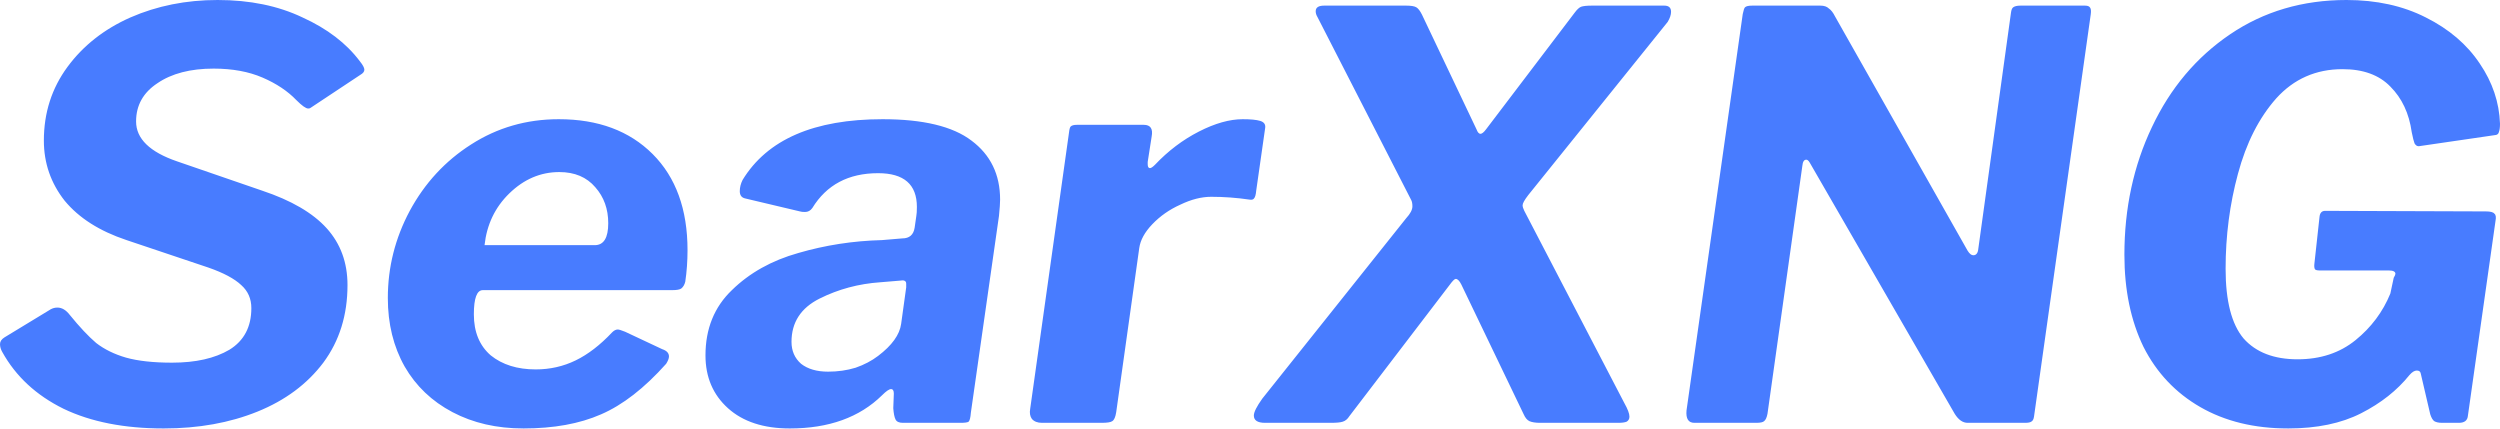
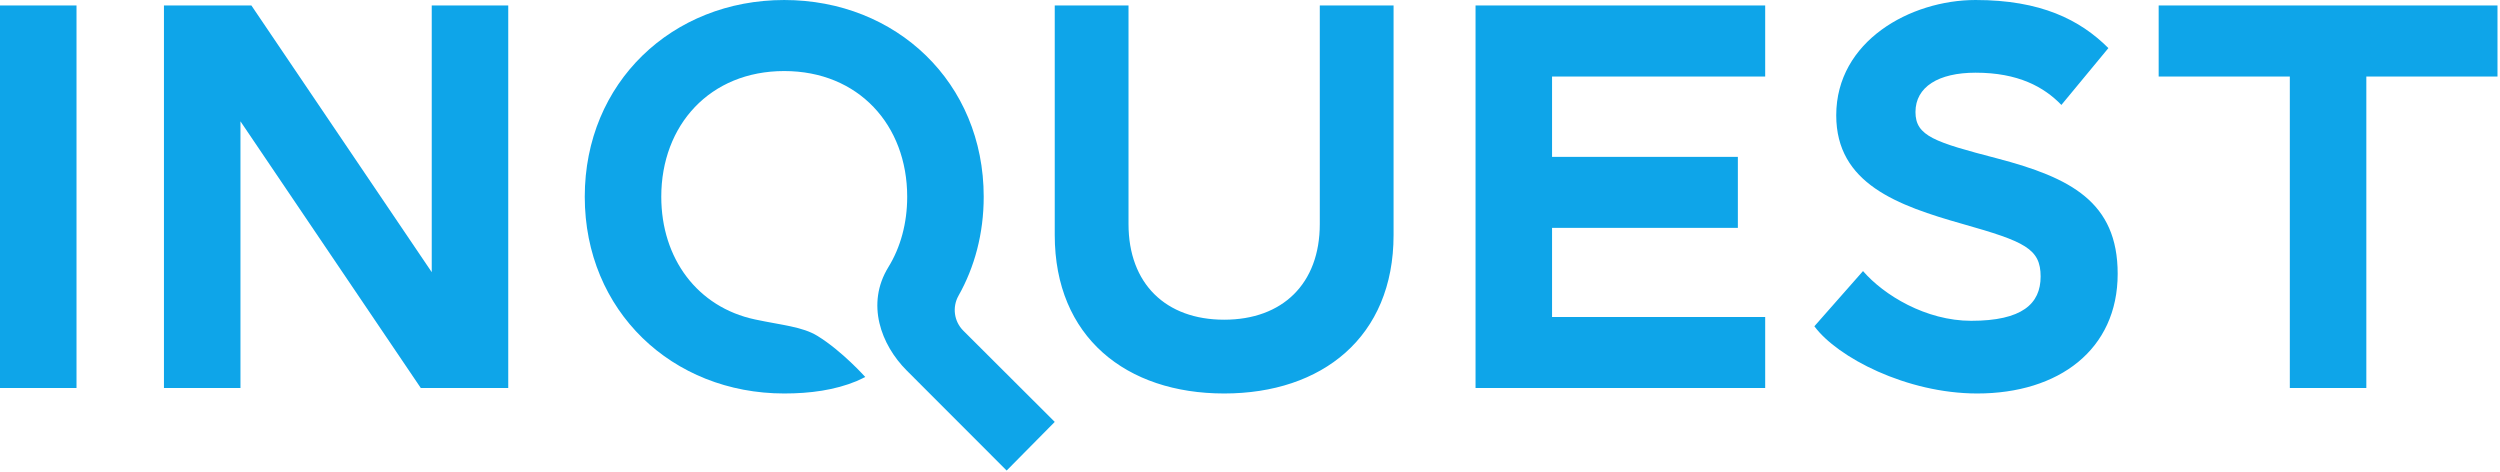
- <svg width="853.677" height="146.304" viewBox="0 0 225.869 38.71">
-   <g aria-label="SearXNG" style="line-height:1.25" font-style="normal" font-weight="400" font-size="50.8px" font-family="sans-serif" fill="#487cff" fill-opacity="1" stroke="none" stroke-width=".265">
-     <path d="M56.494 102.704q-1.168-1.22-3.048-2.032t-4.42-.813q-3.15 0-5.08 1.32-1.93 1.27-1.93 3.455 0 2.337 3.708 3.607l7.671 2.641q3.963 1.321 5.842 3.404 1.88 2.083 1.88 5.13 0 4.065-2.185 7.011-2.184 2.896-5.943 4.42-3.76 1.524-8.484 1.524-5.334 0-9.042-1.778-3.709-1.829-5.537-5.131-.204-.356-.204-.711 0-.356.407-.61l4.013-2.438q.356-.254.762-.254.61 0 1.118.66 1.32 1.626 2.387 2.54 1.118.864 2.693 1.321 1.625.457 4.165.457 3.2 0 5.182-1.168 1.981-1.22 1.981-3.76 0-1.27-.914-2.082-.915-.864-2.947-1.575l-7.417-2.49q-3.657-1.218-5.588-3.555-1.88-2.388-1.88-5.436 0-3.759 2.134-6.655 2.134-2.895 5.69-4.47 3.607-1.575 7.874-1.575 4.369 0 7.67 1.575 3.354 1.524 5.182 3.962.407.508.407.762t-.356.458l-4.52 2.997q-.052.05-.204.05-.305 0-1.067-.761M77.004 132.37q-3.607 0-6.401-1.472-2.794-1.474-4.318-4.115-1.524-2.693-1.524-6.198 0-4.165 1.981-7.874 2.032-3.759 5.537-5.994 3.556-2.286 7.925-2.286 5.334 0 8.484 3.15t3.15 8.686q0 1.473-.204 2.845-.101.406-.355.61-.204.152-.813.152h-17.12q-.813 0-.813 2.184 0 2.388 1.524 3.709 1.575 1.27 4.064 1.27 1.93 0 3.607-.813t3.302-2.54q.254-.254.508-.254.153 0 .66.203l3.353 1.575q.61.203.61.66 0 .254-.254.66-2.946 3.303-5.893 4.573-2.895 1.27-7.01 1.27m6.451-16.56q1.22 0 1.22-1.981 0-1.93-1.169-3.251-1.168-1.372-3.251-1.372-2.54 0-4.521 1.93-1.93 1.88-2.235 4.674zM109.411 129.374q-3.048 2.997-8.331 2.997-3.556 0-5.588-1.829t-2.032-4.775q0-3.607 2.387-5.893 2.388-2.337 5.995-3.353 3.657-1.067 7.569-1.168l1.829-.153q.965 0 1.117-.965l.153-1.067q.05-.254.05-.812 0-3.048-3.505-3.048-4.013 0-5.943 3.15-.254.355-.66.355-.305 0-.458-.051l-4.927-1.168q-.508-.102-.508-.66 0-.509.254-1.017 3.352-5.486 12.649-5.486 5.486 0 8.026 1.93 2.591 1.93 2.591 5.334 0 .457-.102 1.473l-2.54 17.78q-.05.66-.203.813-.152.102-.711.102h-5.232q-.508 0-.66-.305t-.204-1.016l.05-1.32q0-.407-.253-.407-.254 0-.813.559m2.184-9.754v-.305q0-.203-.101-.254-.102-.101-.407-.05l-1.828.152q-2.947.203-5.487 1.473t-2.54 3.912q0 1.219.864 1.98.914.712 2.438.712 1.321 0 2.49-.356 1.168-.406 2.031-1.066 1.88-1.423 2.083-2.896zM123.864 131.863q-.61 0-.915-.356-.254-.355-.152-.914l3.505-24.943q.05-.457.152-.559.153-.152.56-.152h6.044q.915 0 .712 1.067l-.356 2.286v.203q0 .355.203.355.153 0 .457-.304 1.778-1.88 3.963-2.998 2.184-1.117 3.962-1.117 1.067 0 1.575.152.508.153.457.61l-.813 5.69q-.05.558-.203.71-.101.153-.406.102-1.727-.254-3.455-.254-1.32 0-2.794.711-1.473.66-2.54 1.778-1.016 1.067-1.168 2.134l-2.083 14.834q-.101.66-.355.812-.204.153-.966.153zM176.481 130.085q.457.813.457 1.219 0 .305-.254.457-.254.102-.762.102h-7.06q-.61 0-.966-.153-.305-.152-.508-.61l-5.639-11.734q-.254-.508-.508-.508-.152 0-.559.559l-9.042 11.836q-.254.407-.61.508-.304.102-1.066.102h-5.944q-1.016 0-1.016-.66 0-.458.762-1.525l13.005-16.306q.559-.61.559-1.067 0-.356-.102-.559l-8.484-16.56q-.152-.255-.152-.509 0-.508.762-.508h7.417q.66 0 .914.153.254.152.508.66l4.928 10.363q.152.407.355.407.204 0 .508-.407l8.027-10.566q.305-.407.559-.508.304-.102.965-.102h6.553q.61 0 .61.559 0 .406-.305.914l-12.599 15.647q-.508.66-.508.914 0 .203.153.508zM218.113 94.17q.355 0 .457.202.101.153.05.56l-5.13 36.372q-.05.356-.254.457-.153.102-.559.102h-5.182q-.66 0-1.168-.813l-13.106-22.708q-.153-.254-.305-.254-.305 0-.356.56l-3.15 22.402q-.1.508-.304.66-.153.153-.711.153h-5.588q-.813 0-.712-1.118l5.08-35.814q.102-.508.204-.61.152-.152.66-.152h6.147q.508 0 .762.254.305.203.559.711l11.988 21.184q.254.406.508.406.407 0 .458-.61l2.946-21.284q.05-.407.203-.508.203-.153.66-.153zM236.44 132.37q-4.572 0-7.925-1.93t-5.131-5.435q-1.727-3.556-1.727-8.331 0-6.3 2.489-11.532 2.49-5.283 7.061-8.382 4.572-3.099 10.516-3.099 4.064 0 7.163 1.575 3.15 1.575 4.876 4.166 1.728 2.54 1.83 5.435 0 .508-.102.762-.051.203-.254.254l-6.96 1.016h-.05q-.204 0-.356-.254-.102-.254-.254-1.016-.356-2.54-1.93-4.115-1.525-1.574-4.319-1.574-3.607 0-5.994 2.641-2.337 2.642-3.455 6.807-1.117 4.115-1.117 8.586 0 4.368 1.625 6.299 1.677 1.88 4.877 1.88 3.099 0 5.233-1.728t3.15-4.216l.304-1.423q.152-.254.152-.355 0-.305-.61-.305h-6.248q-.304 0-.406-.102-.102-.152-.05-.558l.456-4.166q.051-.559.508-.559l14.53.051q.609 0 .761.203.203.153.102.66l-2.49 17.577q-.05.66-.812.66h-1.524q-.457 0-.711-.152-.204-.152-.356-.61l-.864-3.708q-.05-.254-.355-.254t-.66.407q-1.677 2.083-4.37 3.454-2.692 1.372-6.603 1.372" style="-inkscape-font-specification:&quot;Libre Franklin&quot;" transform="translate(-29.722 -93.661)" font-style="normal" font-variant="normal" font-weight="400" font-stretch="normal" font-size="50.8px" font-family="Libre Franklin" fill="#487cff" fill-opacity="1" stroke-width=".265" />
-   </g>
+ <svg xml:space="preserve" viewBox="0 0 583 110" fill-rule="evenodd" clip-rule="evenodd" stroke-linejoin="round" stroke-miterlimit="2">
+   <path d="M220.589 285.096h23.781V404h-23.781zM354.781 285.096v82.893l-56.055-82.893h-27.178V404h23.781v-82.893L351.384 404h27.178V285.096z" transform="matrix(.75027 0 0 .75027 -165.501 -212.623)" fill="#0ea5e9" fill-rule="nonzero" />
+   <path d="m861.748 635.479-40.578-40.615c-10.394-10.403-16.627-27-7.42-41.947 4.949-8.034 7.633-17.813 7.633-28.553 0-29.054-19.739-51.011-49.902-51.011s-49.902 21.957-49.902 51.011c0 25.038 14.659 44.806 38.016 49.792 11.034 2.355 19.245 2.917 25.405 6.708 10.014 6.163 19.355 16.645 19.355 16.645s-2.254 1.156-3.454 1.655c-8.901 3.7-18.986 5.043-29.42 5.043-45.467 0-80.953-33.489-80.953-79.843 0-46.354 35.486-79.843 80.953-79.843 45.466 0 80.952 33.489 80.952 79.843 0 14.964-3.698 28.588-10.236 40.175a11.827 11.827 0 0 0 1.958 14.179 44743.501 44743.501 0 0 0 37.11 37.022z" transform="matrix(.57462 0 0 .57462 -260.425 -255.429)" fill="#0ea5e9" fill-rule="nonzero" />
+   <path d="M571.356 353.041v-67.945h-22.931v71.342c0 31.765 22.252 49.261 52.657 49.261 30.406 0 52.658-17.496 52.658-49.261v-71.342h-22.932v67.945c0 18.515-11.55 29.726-29.726 29.726-18.175 0-29.726-11.211-29.726-29.726M769.247 404v-22.082H703V354.23h57.753v-22.082H703v-24.97h66.247v-22.082h-90.028V404zM791.329 319.238c0 21.233 19.024 28.028 39.408 33.803 19.195 5.436 24.121 7.644 24.121 16.307 0 8.493-5.776 13.759-21.573 13.759-14.099 0-27.178-7.984-33.633-15.458l-15.118 17.156c7.134 9.683 28.707 20.894 50.619 20.894 25.31 0 43.655-13.589 43.655-37.2 0-22.422-14.778-29.896-37.37-35.841-19.534-5.096-25.479-6.965-25.479-14.439 0-7.814 7.134-12.23 18.685-12.23 13.249 0 21.233 4.416 26.668 10.022l14.609-17.666c-8.833-8.833-21.063-14.948-41.277-14.948-20.214 0-43.315 12.74-43.315 35.841M956.096 307.178h40.767v-22.082H891.548v22.082h40.767V404h23.781z" transform="matrix(.75027 0 0 .75027 -165.501 -212.623)" fill="#0ea5e9" fill-rule="nonzero" />
</svg>
